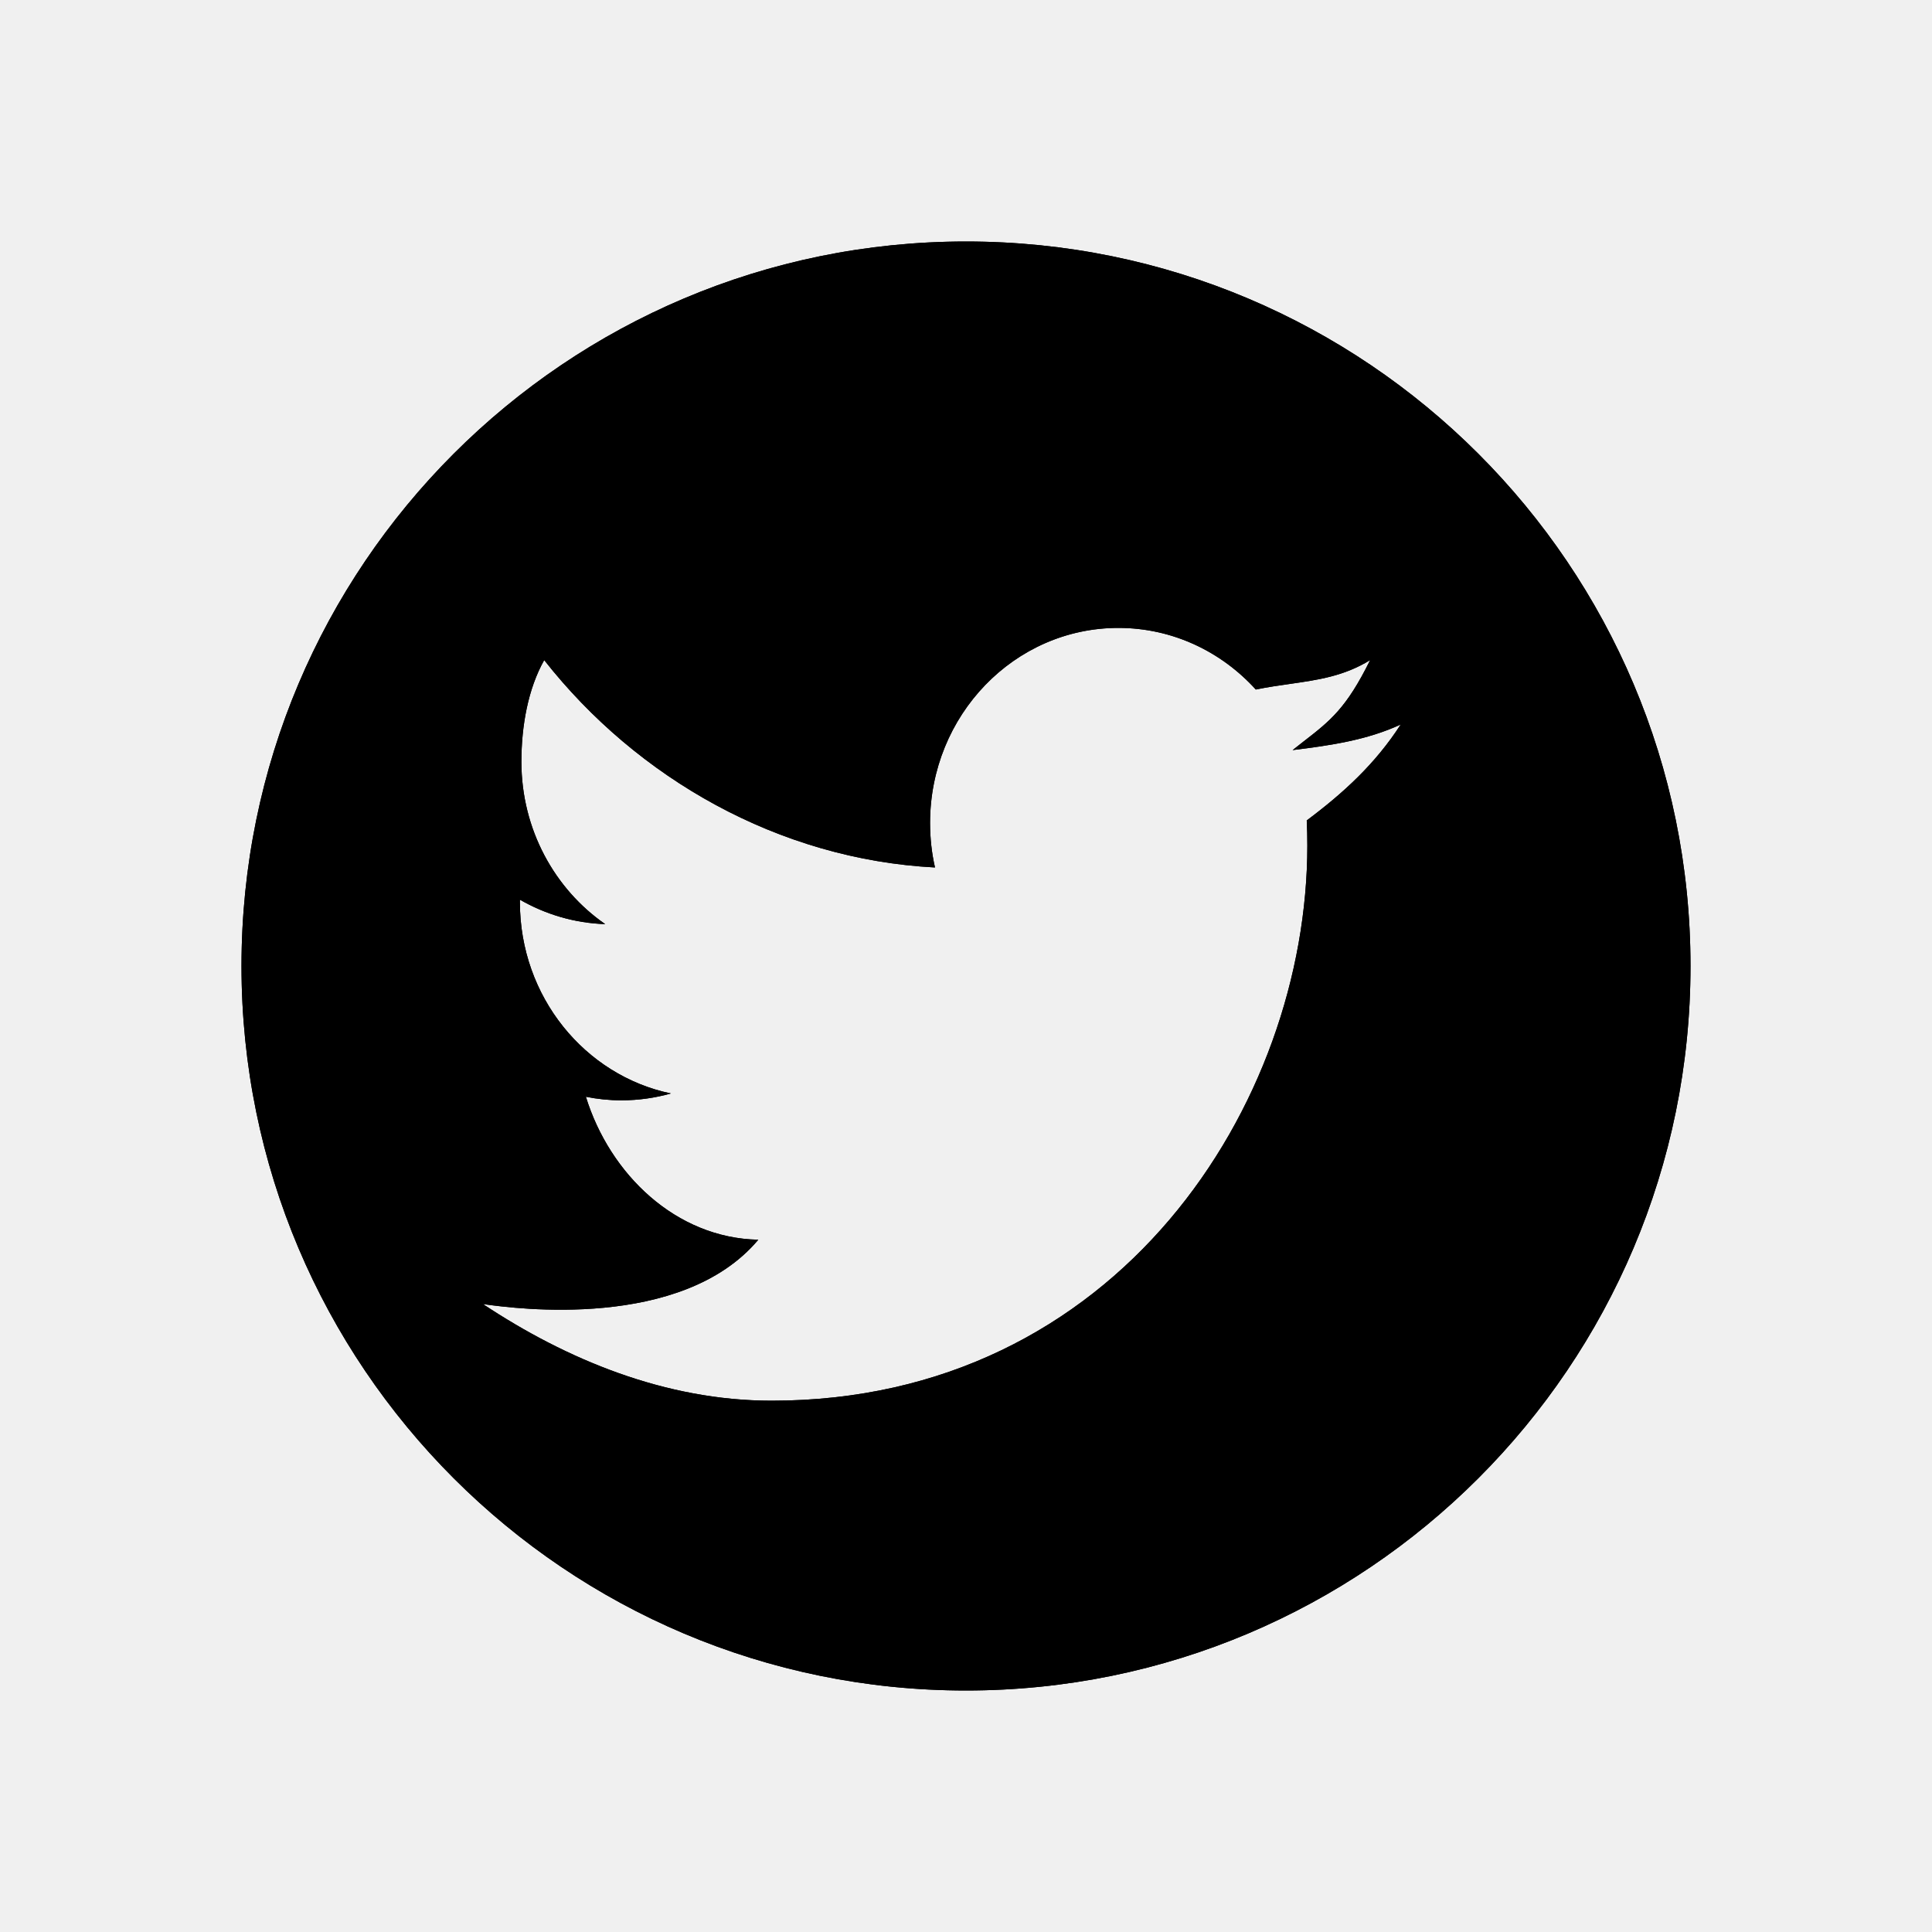
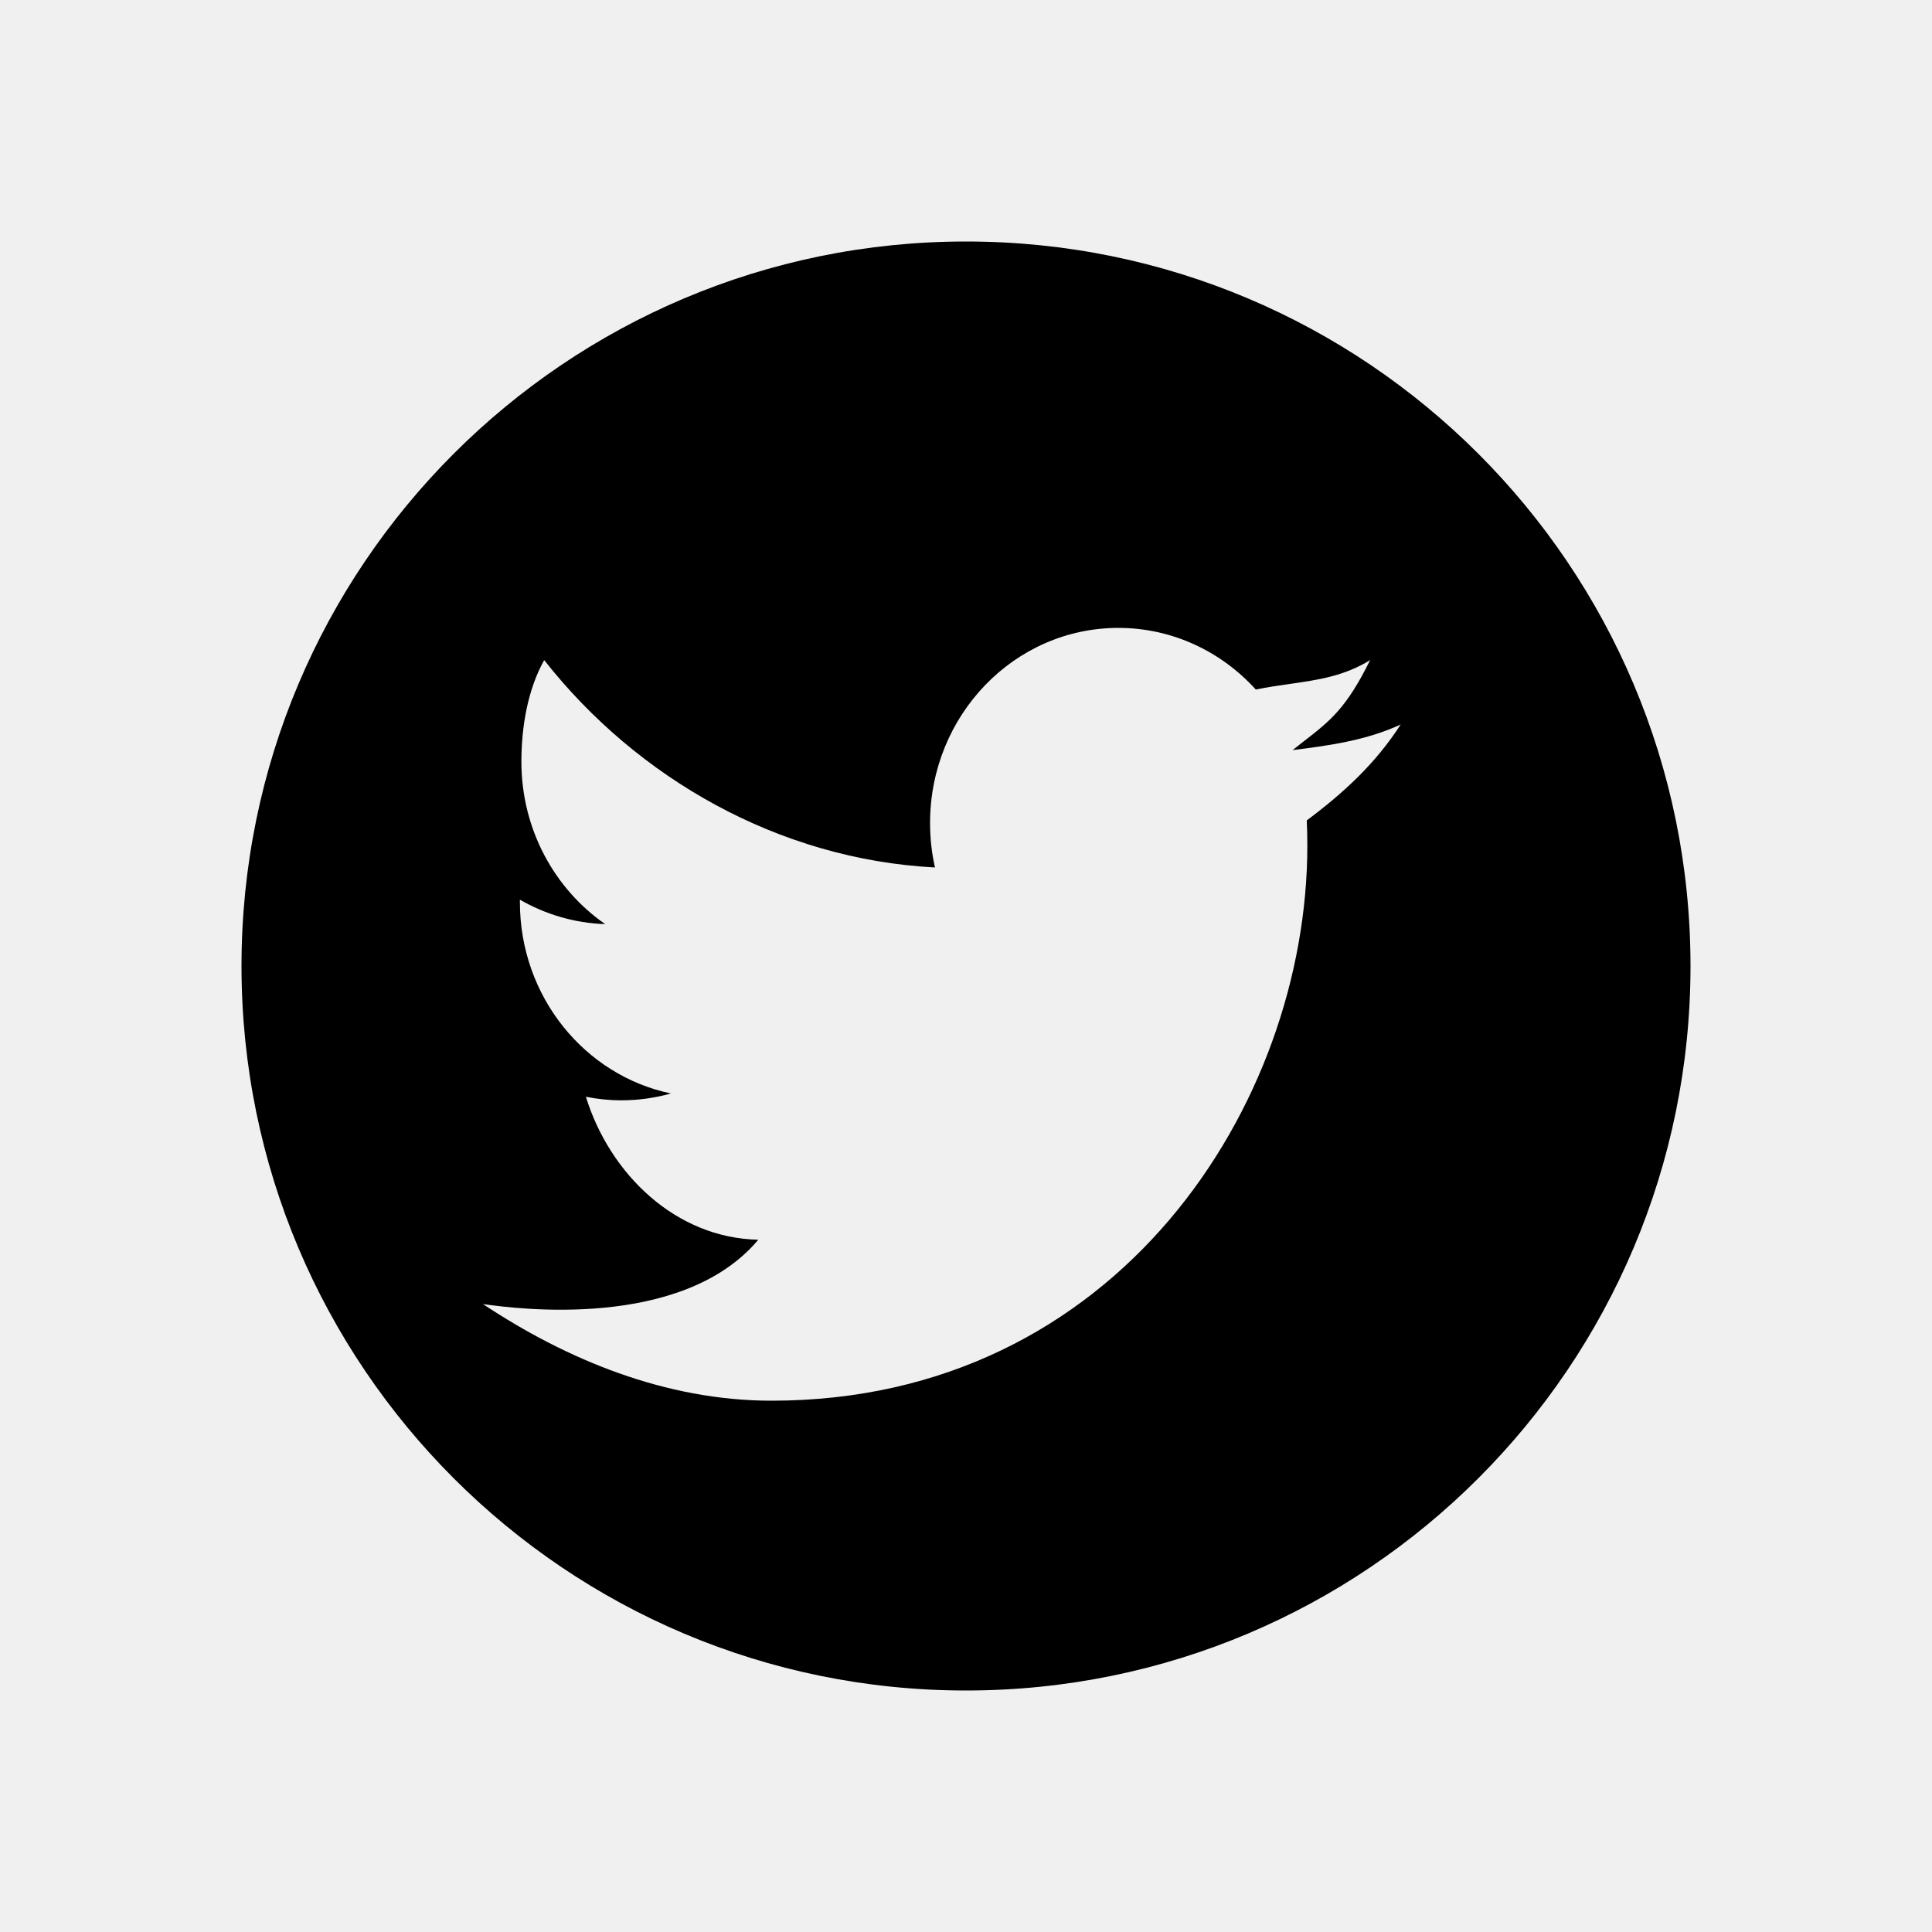
<svg xmlns="http://www.w3.org/2000/svg" width="40" height="40" viewBox="0 0 40 40" fill="none">
  <mask id="path-1-inside-1_673_22250" fill="white">
    <path fill-rule="evenodd" clip-rule="evenodd" d="M20 35C28.284 35 35 28.284 35 20C35 11.716 28.284 5 20 5C11.716 5 5 11.716 5 20C5 28.284 11.716 35 20 35ZM26.762 15.53C27.55 15.433 28.301 15.323 29 15C28.477 15.811 27.816 16.417 27.055 16.986C27.063 17.158 27.067 17.333 27.067 17.508C27.067 22.846 23.145 29 15.976 29C13.775 29 11.726 28.145 10 27C10.014 27.002 10.035 27.005 10.063 27.008C10.644 27.087 14.114 27.555 15.7 25.667C13.995 25.634 12.626 24.312 12.13 22.707C12.368 22.755 12.612 22.781 12.864 22.781C13.219 22.781 13.563 22.731 13.891 22.639C12.107 22.267 10.764 20.634 10.764 18.678V18.627C11.289 18.929 11.891 19.112 12.53 19.133C11.484 18.408 10.795 17.172 10.795 15.771C10.795 15.03 10.932 14.263 11.267 13.667C13.189 16.11 16.118 17.791 19.358 17.96C19.29 17.664 19.256 17.355 19.256 17.039C19.256 14.809 21.002 13 23.155 13C24.275 13 25.288 13.491 26 14.276C26.249 14.225 26.485 14.191 26.713 14.159C27.297 14.075 27.825 13.999 28.367 13.667C27.875 14.664 27.54 14.925 26.986 15.354C26.915 15.409 26.841 15.467 26.762 15.53Z" />
  </mask>
  <path fill-rule="evenodd" clip-rule="evenodd" d="M20 35C28.284 35 35 28.284 35 20C35 11.716 28.284 5 20 5C11.716 5 5 11.716 5 20C5 28.284 11.716 35 20 35ZM26.762 15.53C27.55 15.433 28.301 15.323 29 15C28.477 15.811 27.816 16.417 27.055 16.986C27.063 17.158 27.067 17.333 27.067 17.508C27.067 22.846 23.145 29 15.976 29C13.775 29 11.726 28.145 10 27C10.014 27.002 10.035 27.005 10.063 27.008C10.644 27.087 14.114 27.555 15.7 25.667C13.995 25.634 12.626 24.312 12.13 22.707C12.368 22.755 12.612 22.781 12.864 22.781C13.219 22.781 13.563 22.731 13.891 22.639C12.107 22.267 10.764 20.634 10.764 18.678V18.627C11.289 18.929 11.891 19.112 12.53 19.133C11.484 18.408 10.795 17.172 10.795 15.771C10.795 15.03 10.932 14.263 11.267 13.667C13.189 16.11 16.118 17.791 19.358 17.96C19.29 17.664 19.256 17.355 19.256 17.039C19.256 14.809 21.002 13 23.155 13C24.275 13 25.288 13.491 26 14.276C26.249 14.225 26.485 14.191 26.713 14.159C27.297 14.075 27.825 13.999 28.367 13.667C27.875 14.664 27.54 14.925 26.986 15.354C26.915 15.409 26.841 15.467 26.762 15.53Z" fill="black" />
-   <path d="M29 15L29.841 15.542L31.703 12.651L28.581 14.092L29 15ZM26.762 15.53L26.141 14.746L23.351 16.957L26.884 16.522L26.762 15.53ZM27.055 16.986L26.456 16.185L26.034 16.501L26.056 17.029L27.055 16.986ZM10 27L10.117 26.007L9.447 27.833L10 27ZM10.063 27.008L9.93 27.999L9.93 27.999L10.063 27.008ZM15.7 25.667L16.466 26.31L17.812 24.707L15.719 24.667L15.7 25.667ZM12.13 22.707L12.329 21.727L10.678 21.392L11.175 23.002L12.13 22.707ZM13.891 22.639L14.162 23.602L14.095 21.66L13.891 22.639ZM10.764 18.627L11.263 17.76L9.764 16.897V18.627H10.764ZM12.53 19.133L12.498 20.132L15.886 20.241L13.1 18.31L12.53 19.133ZM11.267 13.667L12.053 13.048L11.127 11.872L10.395 13.177L11.267 13.667ZM19.358 17.96L19.306 18.959L20.626 19.027L20.333 17.738L19.358 17.96ZM26 14.276L25.259 14.948L25.642 15.37L26.2 15.256L26 14.276ZM26.713 14.159L26.855 15.149H26.855L26.713 14.159ZM28.367 13.667L29.264 14.109L30.794 11.003L27.843 12.815L28.367 13.667ZM26.986 15.354L27.599 16.144L27.599 16.144L26.986 15.354ZM34 20C34 27.732 27.732 34 20 34V36C28.837 36 36 28.837 36 20H34ZM20 6C27.732 6 34 12.268 34 20H36C36 11.163 28.837 4 20 4V6ZM6 20C6 12.268 12.268 6 20 6V4C11.163 4 4 11.163 4 20H6ZM20 34C12.268 34 6 27.732 6 20H4C4 28.837 11.163 36 20 36V34ZM28.581 14.092C28.04 14.342 27.433 14.44 26.64 14.537L26.884 16.522C27.666 16.426 28.562 16.304 29.419 15.908L28.581 14.092ZM27.654 17.787C28.465 17.18 29.229 16.491 29.841 15.542L28.159 14.458C27.726 15.131 27.167 15.653 26.456 16.185L27.654 17.787ZM28.067 17.508C28.067 17.319 28.063 17.13 28.055 16.943L26.056 17.029C26.063 17.187 26.067 17.347 26.067 17.508H28.067ZM15.976 30C23.843 30 28.067 23.24 28.067 17.508H26.067C26.067 22.451 22.448 28 15.976 28V30ZM9.447 27.833C11.276 29.047 13.516 30 15.976 30V28C14.034 28 12.176 27.244 10.553 26.167L9.447 27.833ZM10.197 26.017C10.173 26.014 10.142 26.01 10.117 26.007L9.883 27.993C9.883 27.993 9.886 27.994 9.895 27.995C9.904 27.996 9.915 27.997 9.93 27.999L10.197 26.017ZM14.934 25.023C14.396 25.664 13.46 25.979 12.409 26.079C11.391 26.177 10.473 26.055 10.197 26.017L9.93 27.999C10.235 28.04 11.342 28.191 12.6 28.07C13.826 27.953 15.418 27.557 16.466 26.31L14.934 25.023ZM11.175 23.002C11.762 24.906 13.436 26.623 15.681 26.666L15.719 24.667C14.553 24.644 13.489 23.718 13.086 22.412L11.175 23.002ZM12.864 21.781C12.681 21.781 12.503 21.762 12.329 21.727L11.931 23.687C12.233 23.748 12.543 23.781 12.864 23.781V21.781ZM13.62 21.676C13.378 21.744 13.125 21.781 12.864 21.781V23.781C13.313 23.781 13.748 23.718 14.162 23.602L13.62 21.676ZM9.764 18.678C9.764 21.094 11.425 23.146 13.687 23.618L14.095 21.66C12.789 21.388 11.764 20.175 11.764 18.678H9.764ZM9.764 18.627V18.678H11.764V18.627H9.764ZM12.562 18.133C12.095 18.118 11.652 17.985 11.263 17.76L10.265 19.494C10.926 19.874 11.687 20.106 12.498 20.132L12.562 18.133ZM9.795 15.771C9.795 17.504 10.648 19.045 11.961 19.955L13.1 18.31C12.319 17.77 11.795 16.839 11.795 15.771H9.795ZM10.395 13.177C9.947 13.974 9.795 14.928 9.795 15.771H11.795C11.795 15.131 11.917 14.552 12.139 14.156L10.395 13.177ZM19.41 16.961C16.485 16.809 13.814 15.287 12.053 13.048L10.481 14.285C12.564 16.933 15.751 18.774 19.306 18.959L19.41 16.961ZM18.256 17.039C18.256 17.429 18.298 17.811 18.383 18.182L20.333 17.738C20.282 17.516 20.256 17.282 20.256 17.039H18.256ZM23.155 12C20.417 12 18.256 14.29 18.256 17.039H20.256C20.256 15.328 21.587 14 23.155 14V12ZM26.741 13.604C25.852 12.624 24.575 12 23.155 12V14C23.975 14 24.725 14.358 25.259 14.948L26.741 13.604ZM26.571 13.169C26.346 13.201 26.082 13.239 25.8 13.296L26.2 15.256C26.416 15.212 26.624 15.182 26.855 15.149L26.571 13.169ZM27.843 12.815C27.501 13.025 27.171 13.083 26.571 13.169L26.855 15.149C27.423 15.067 28.149 14.974 28.89 14.519L27.843 12.815ZM27.599 16.144C27.867 15.937 28.164 15.71 28.45 15.384C28.741 15.054 28.994 14.657 29.264 14.109L27.47 13.225C27.248 13.674 27.087 13.906 26.949 14.062C26.807 14.224 26.659 14.342 26.373 14.564L27.599 16.144ZM27.383 16.313C27.457 16.255 27.528 16.2 27.599 16.144L26.373 14.564C26.302 14.619 26.224 14.68 26.141 14.746L27.383 16.313Z" fill="black" mask="url(#path-1-inside-1_673_22250)" />
</svg>
